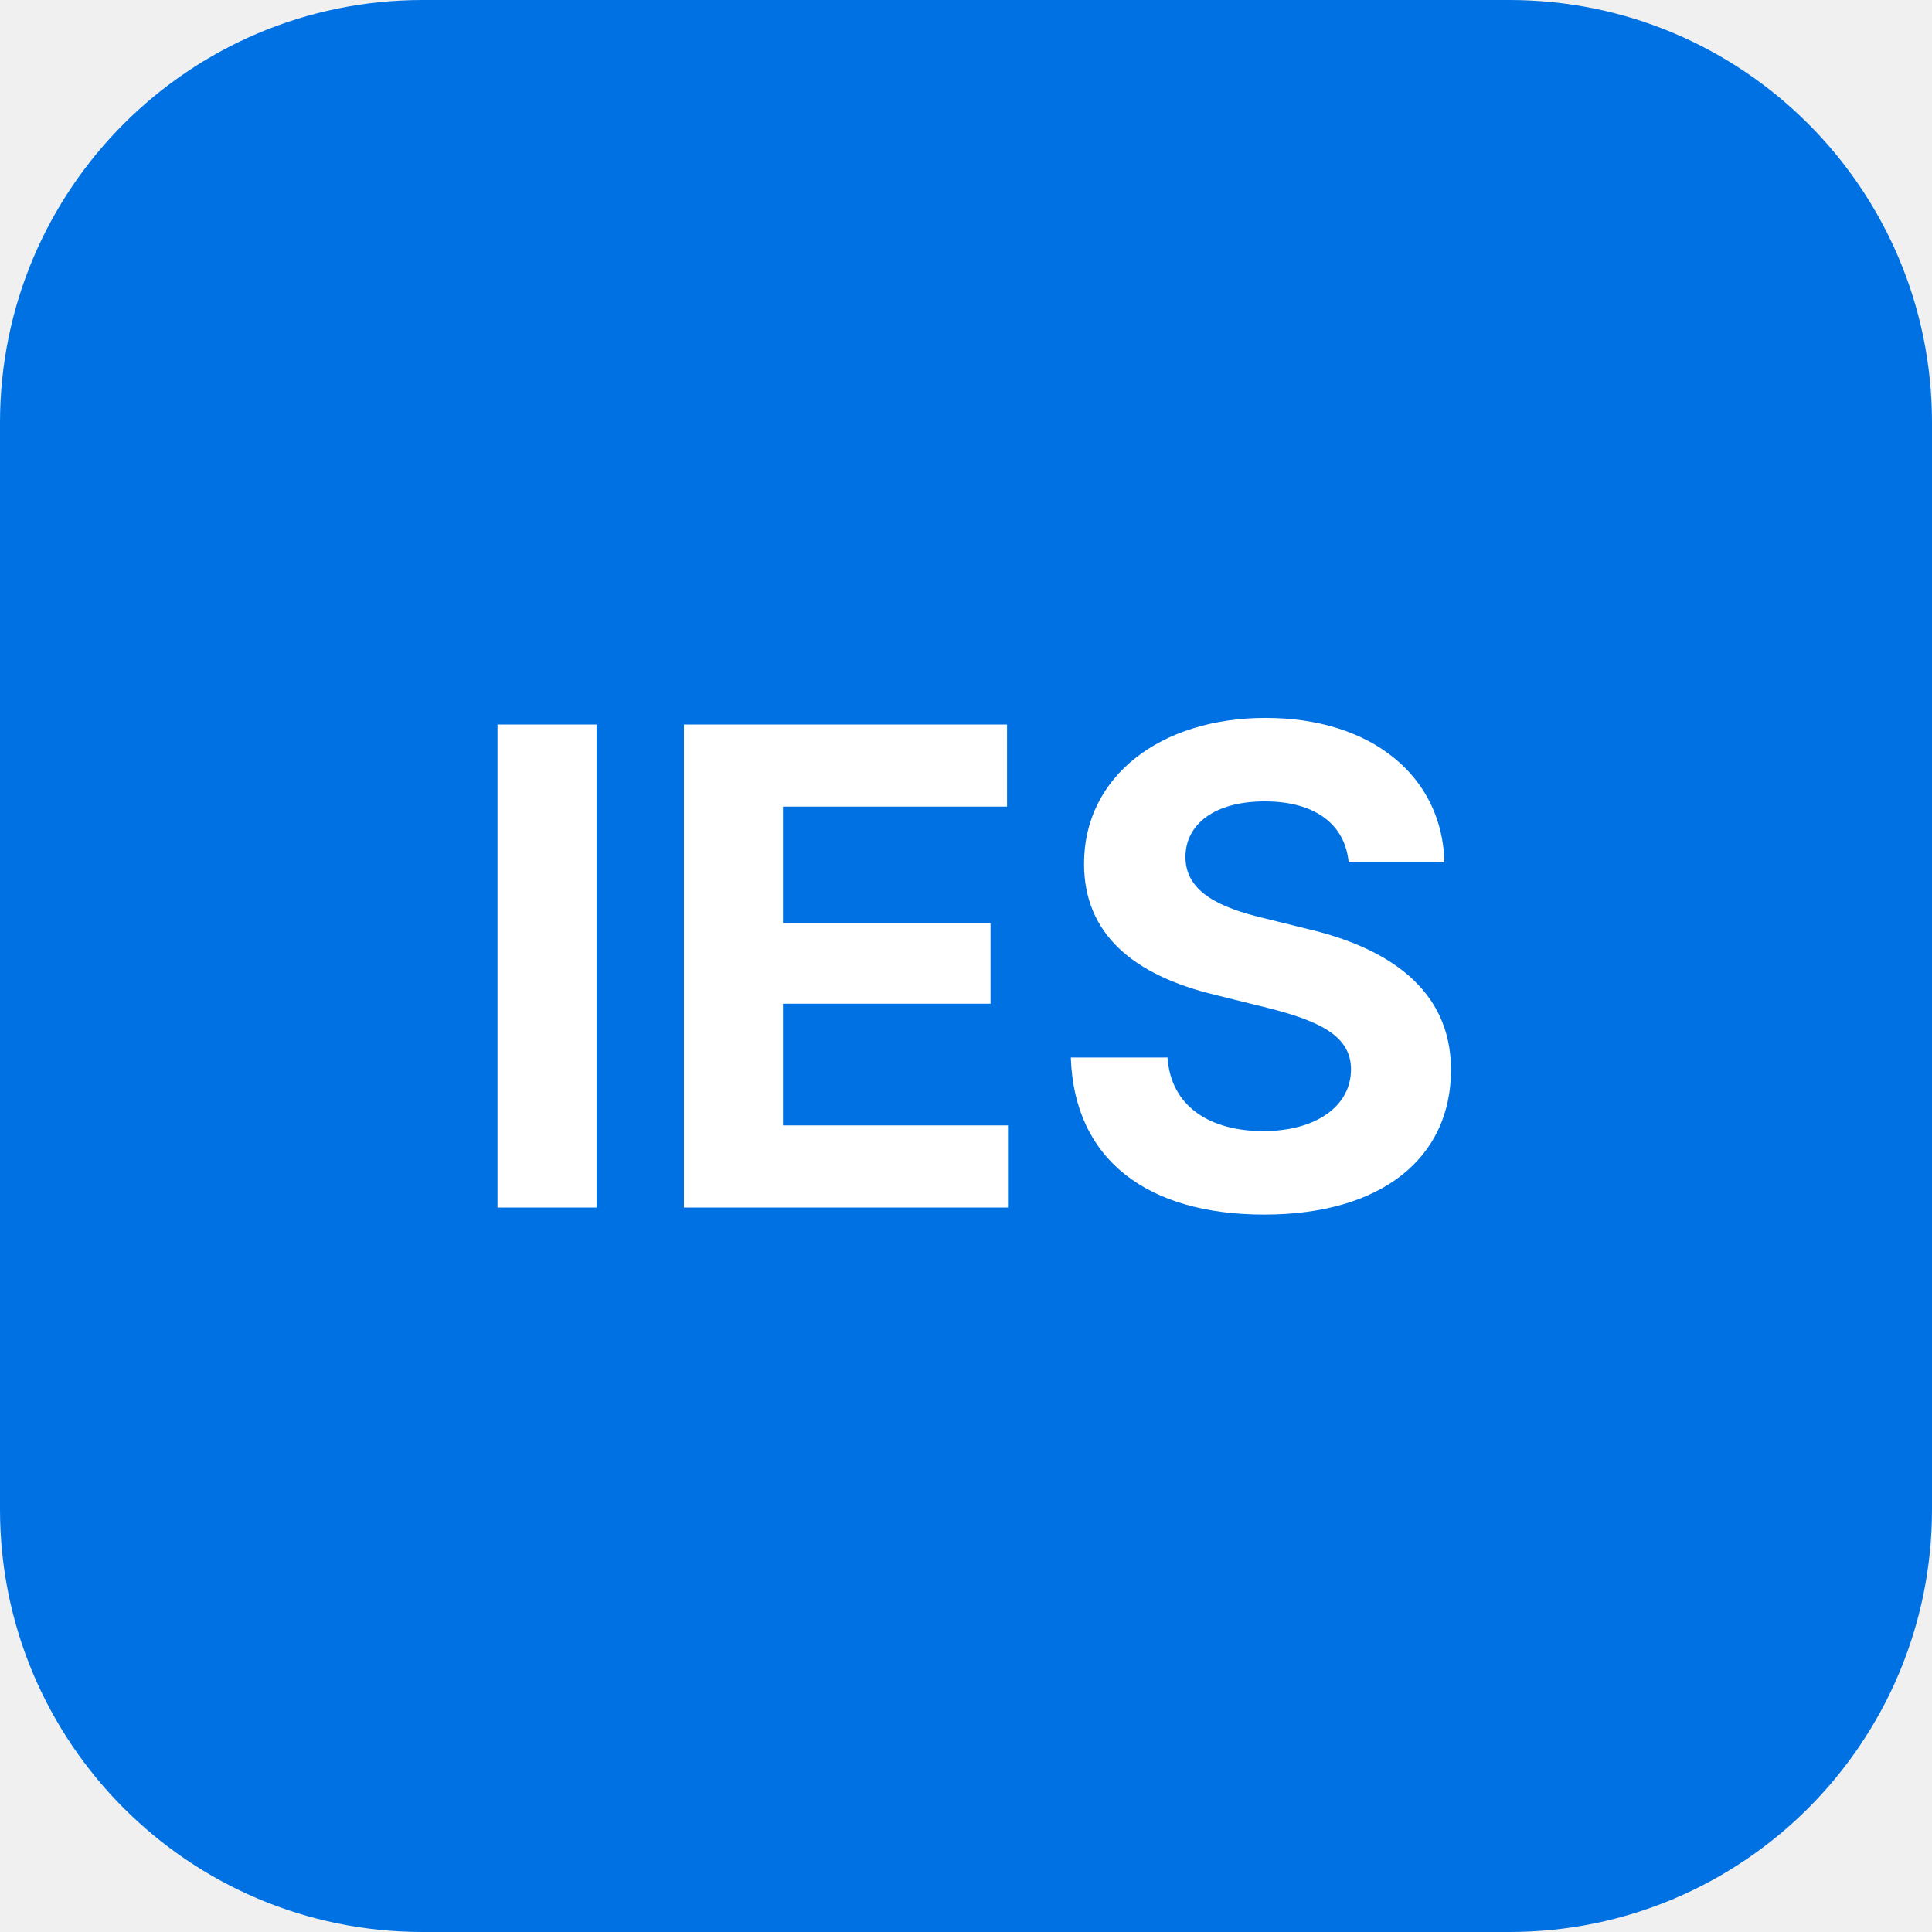
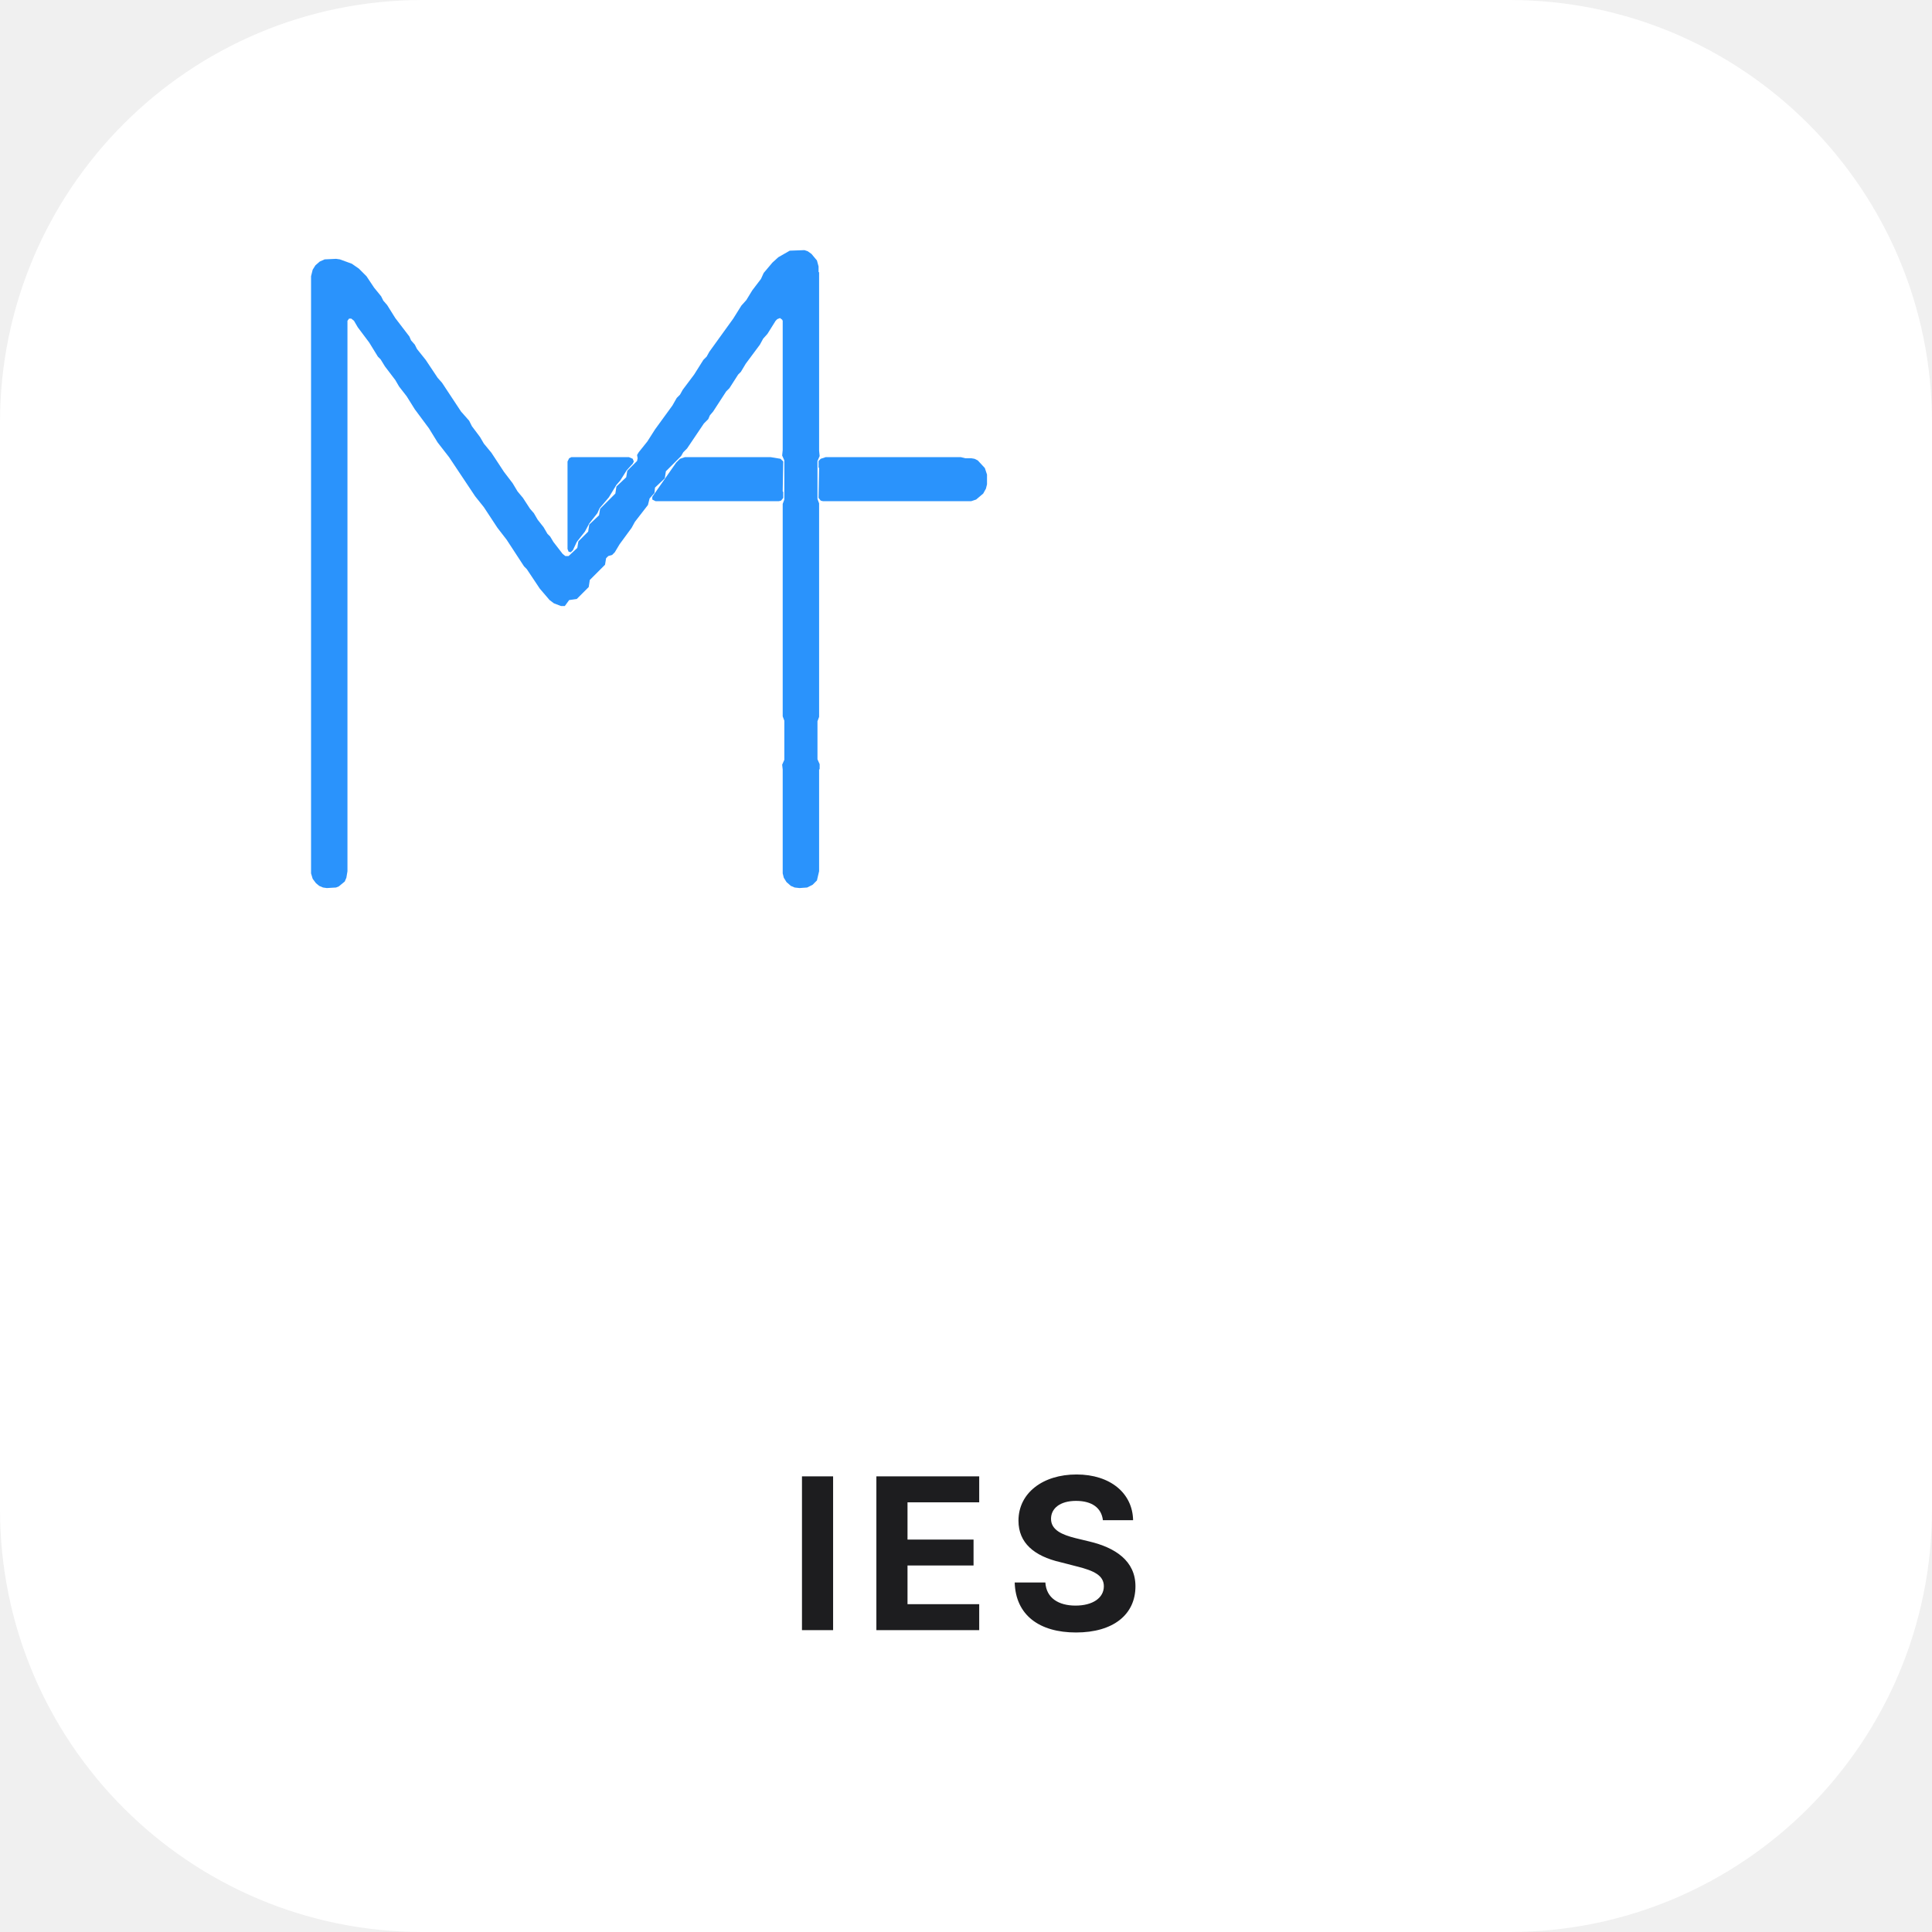
- <svg xmlns="http://www.w3.org/2000/svg" viewBox="0 0 64 64" fill="none">
-   <rect width="64" height="64" rx="14" fill="#0071e3" />
-   <text x="32" y="40" text-anchor="middle" font-family="Inter, system-ui, sans-serif" font-size="22" font-weight="700" fill="white">IES</text>
+ <svg xmlns="http://www.w3.org/2000/svg" viewBox="0 0 64 64" role="img" aria-label="IES Manuel de Falla">
+   <rect width="64" height="64" rx="14" fill="white" />
+   <g transform="translate(8 6) scale(0.18)">
+     <path fill="#2A93FC" fill-rule="evenodd" d="M106.2,51.5 L106.2,52.7 L106.3,52.8 L106.2,58.3 L106.6,58.8 L107.0,58.9 L134.3,58.9 L135.2,58.6 L136.5,57.5 L137.0,56.6 L137.2,55.8 L137.2,54.0 L136.8,52.8 L135.5,51.4 L134.9,51.1 L134.3,51.0 L133.2,51.0 L132.4,50.8 L107.5,50.8 L106.6,51.1Z M75.6,58.6 L76.2,58.9 L98.9,58.9 L99.3,58.8 L99.7,58.3 L99.7,57.2 L99.6,57.1 L99.7,51.6 L99.2,51.1 L97.4,50.8 L81.6,50.8 L80.7,51.1 L80.0,51.8 L75.6,58.1Z M72.0,51.1 L71.3,50.8 L60.7,50.8 L60.3,51.0 L60.0,51.6 L60.0,67.7 L60.2,68.2 L60.6,68.3 L61.0,67.9 L61.7,66.4 L63.2,64.5 L64.0,63.0 L65.5,61.1 L65.9,60.2 L67.6,58.2 L69.0,55.9 L69.7,55.1 L70.9,53.2 L72.0,52.0 L72.2,51.6Z" />
+     <path fill="#2A93FC" fill-rule="evenodd" d="M104.9,13.4 L104.2,12.9 L103.6,12.7 L100.9,12.8 L98.8,14.0 L97.7,15.0 L96.1,16.9 L95.6,18.0 L94.0,20.1 L92.9,21.9 L92.0,22.9 L90.5,25.3 L86.1,31.4 L85.6,32.3 L85.0,32.9 L83.3,35.6 L81.2,38.4 L80.7,39.3 L80.1,39.9 L79.3,41.3 L76.1,45.7 L74.7,47.9 L73.1,49.9 L72.8,50.4 L72.9,51.0 L72.8,51.5 L71.0,53.3 L70.8,54.5 L69.0,56.2 L68.8,57.5 L66.0,60.3 L65.8,61.5 L64.0,63.2 L63.8,64.5 L62.0,66.3 L61.8,67.5 L60.2,69.0 L59.6,69.0 L59.1,68.6 L57.4,66.4 L56.8,65.4 L56.3,64.9 L55.6,63.7 L54.5,62.3 L53.8,61.1 L53.1,60.3 L51.8,58.3 L50.8,57.1 L49.9,55.6 L48.3,53.5 L46.0,50.0 L44.6,48.3 L43.9,47.1 L42.4,45.1 L41.9,44.1 L40.4,42.4 L36.9,37.1 L36.1,36.2 L33.9,32.9 L32.3,30.9 L31.9,30.1 L31.2,29.3 L30.9,28.6 L28.3,25.2 L26.8,22.8 L26.1,22.0 L25.7,21.2 L24.4,19.6 L23.0,17.5 L21.6,16.1 L20.3,15.2 L18.1,14.4 L17.4,14.3 L15.3,14.4 L14.4,14.8 L13.6,15.5 L13.1,16.3 L12.8,17.5 L12.8,127.4 L13.1,128.4 L13.7,129.2 L14.3,129.7 L15.0,130.0 L15.7,130.1 L17.4,130.0 L17.9,129.8 L19.0,128.9 L19.3,128.2 L19.5,127.0 L19.5,25.7 L19.8,25.3 L20.2,25.3 L20.7,25.7 L21.4,26.9 L23.5,29.7 L25.1,32.3 L25.6,32.8 L26.4,34.1 L28.3,36.6 L29.0,37.8 L30.4,39.6 L31.9,42.0 L34.5,45.5 L36.1,48.1 L38.2,50.8 L43.0,58.0 L44.6,60.0 L47.1,63.8 L48.8,66.0 L52.0,70.9 L52.5,71.4 L54.9,75.0 L56.7,77.1 L57.5,77.7 L58.8,78.2 L59.5,78.2 L60.3,77.1 L61.7,76.9 L63.9,74.7 L64.1,73.4 L66.9,70.6 L67.1,69.4 L67.5,69.0 L68.2,68.8 L68.7,68.3 L69.6,66.8 L71.8,63.8 L72.4,62.7 L74.8,59.6 L75.1,58.4 L76.0,57.4 L76.1,56.4 L77.9,54.7 L78.1,53.4 L80.9,50.6 L81.3,49.9 L82.0,49.2 L85.1,44.6 L85.9,43.8 L86.2,43.1 L86.8,42.4 L89.2,38.7 L89.8,38.1 L91.4,35.6 L91.9,35.1 L92.8,33.6 L95.4,30.1 L96.0,29.0 L96.8,28.1 L98.3,25.7 L98.6,25.4 L99.1,25.2 L99.5,25.5 L99.6,25.7 L99.6,49.5 L99.5,50.5 L99.9,51.4 L99.9,58.6 L99.6,59.4 L99.6,98.5 L99.9,99.3 L99.9,106.5 L99.5,107.4 L99.6,108.3 L99.6,127.4 L99.8,128.2 L100.3,129.0 L101.1,129.7 L101.8,130.0 L102.7,130.1 L104.1,130.0 L105.1,129.5 L105.9,128.7 L106.3,127.0 L106.3,108.3 L106.4,108.2 L106.4,107.3 L106.0,106.4 L106.0,99.4 L106.3,98.6 L106.3,59.3 L106.0,58.5 L106.0,51.5 L106.4,50.6 L106.3,49.6 L106.3,16.8 L106.2,16.7 L106.2,15.7 L105.9,14.6Z" />
+   </g>
+   <text x="32" y="54" text-anchor="middle" font-family="Inter, system-ui, sans-serif" font-size="7" font-weight="700" fill="#1d1d1f" letter-spacing="0.5">IES</text>
</svg>
